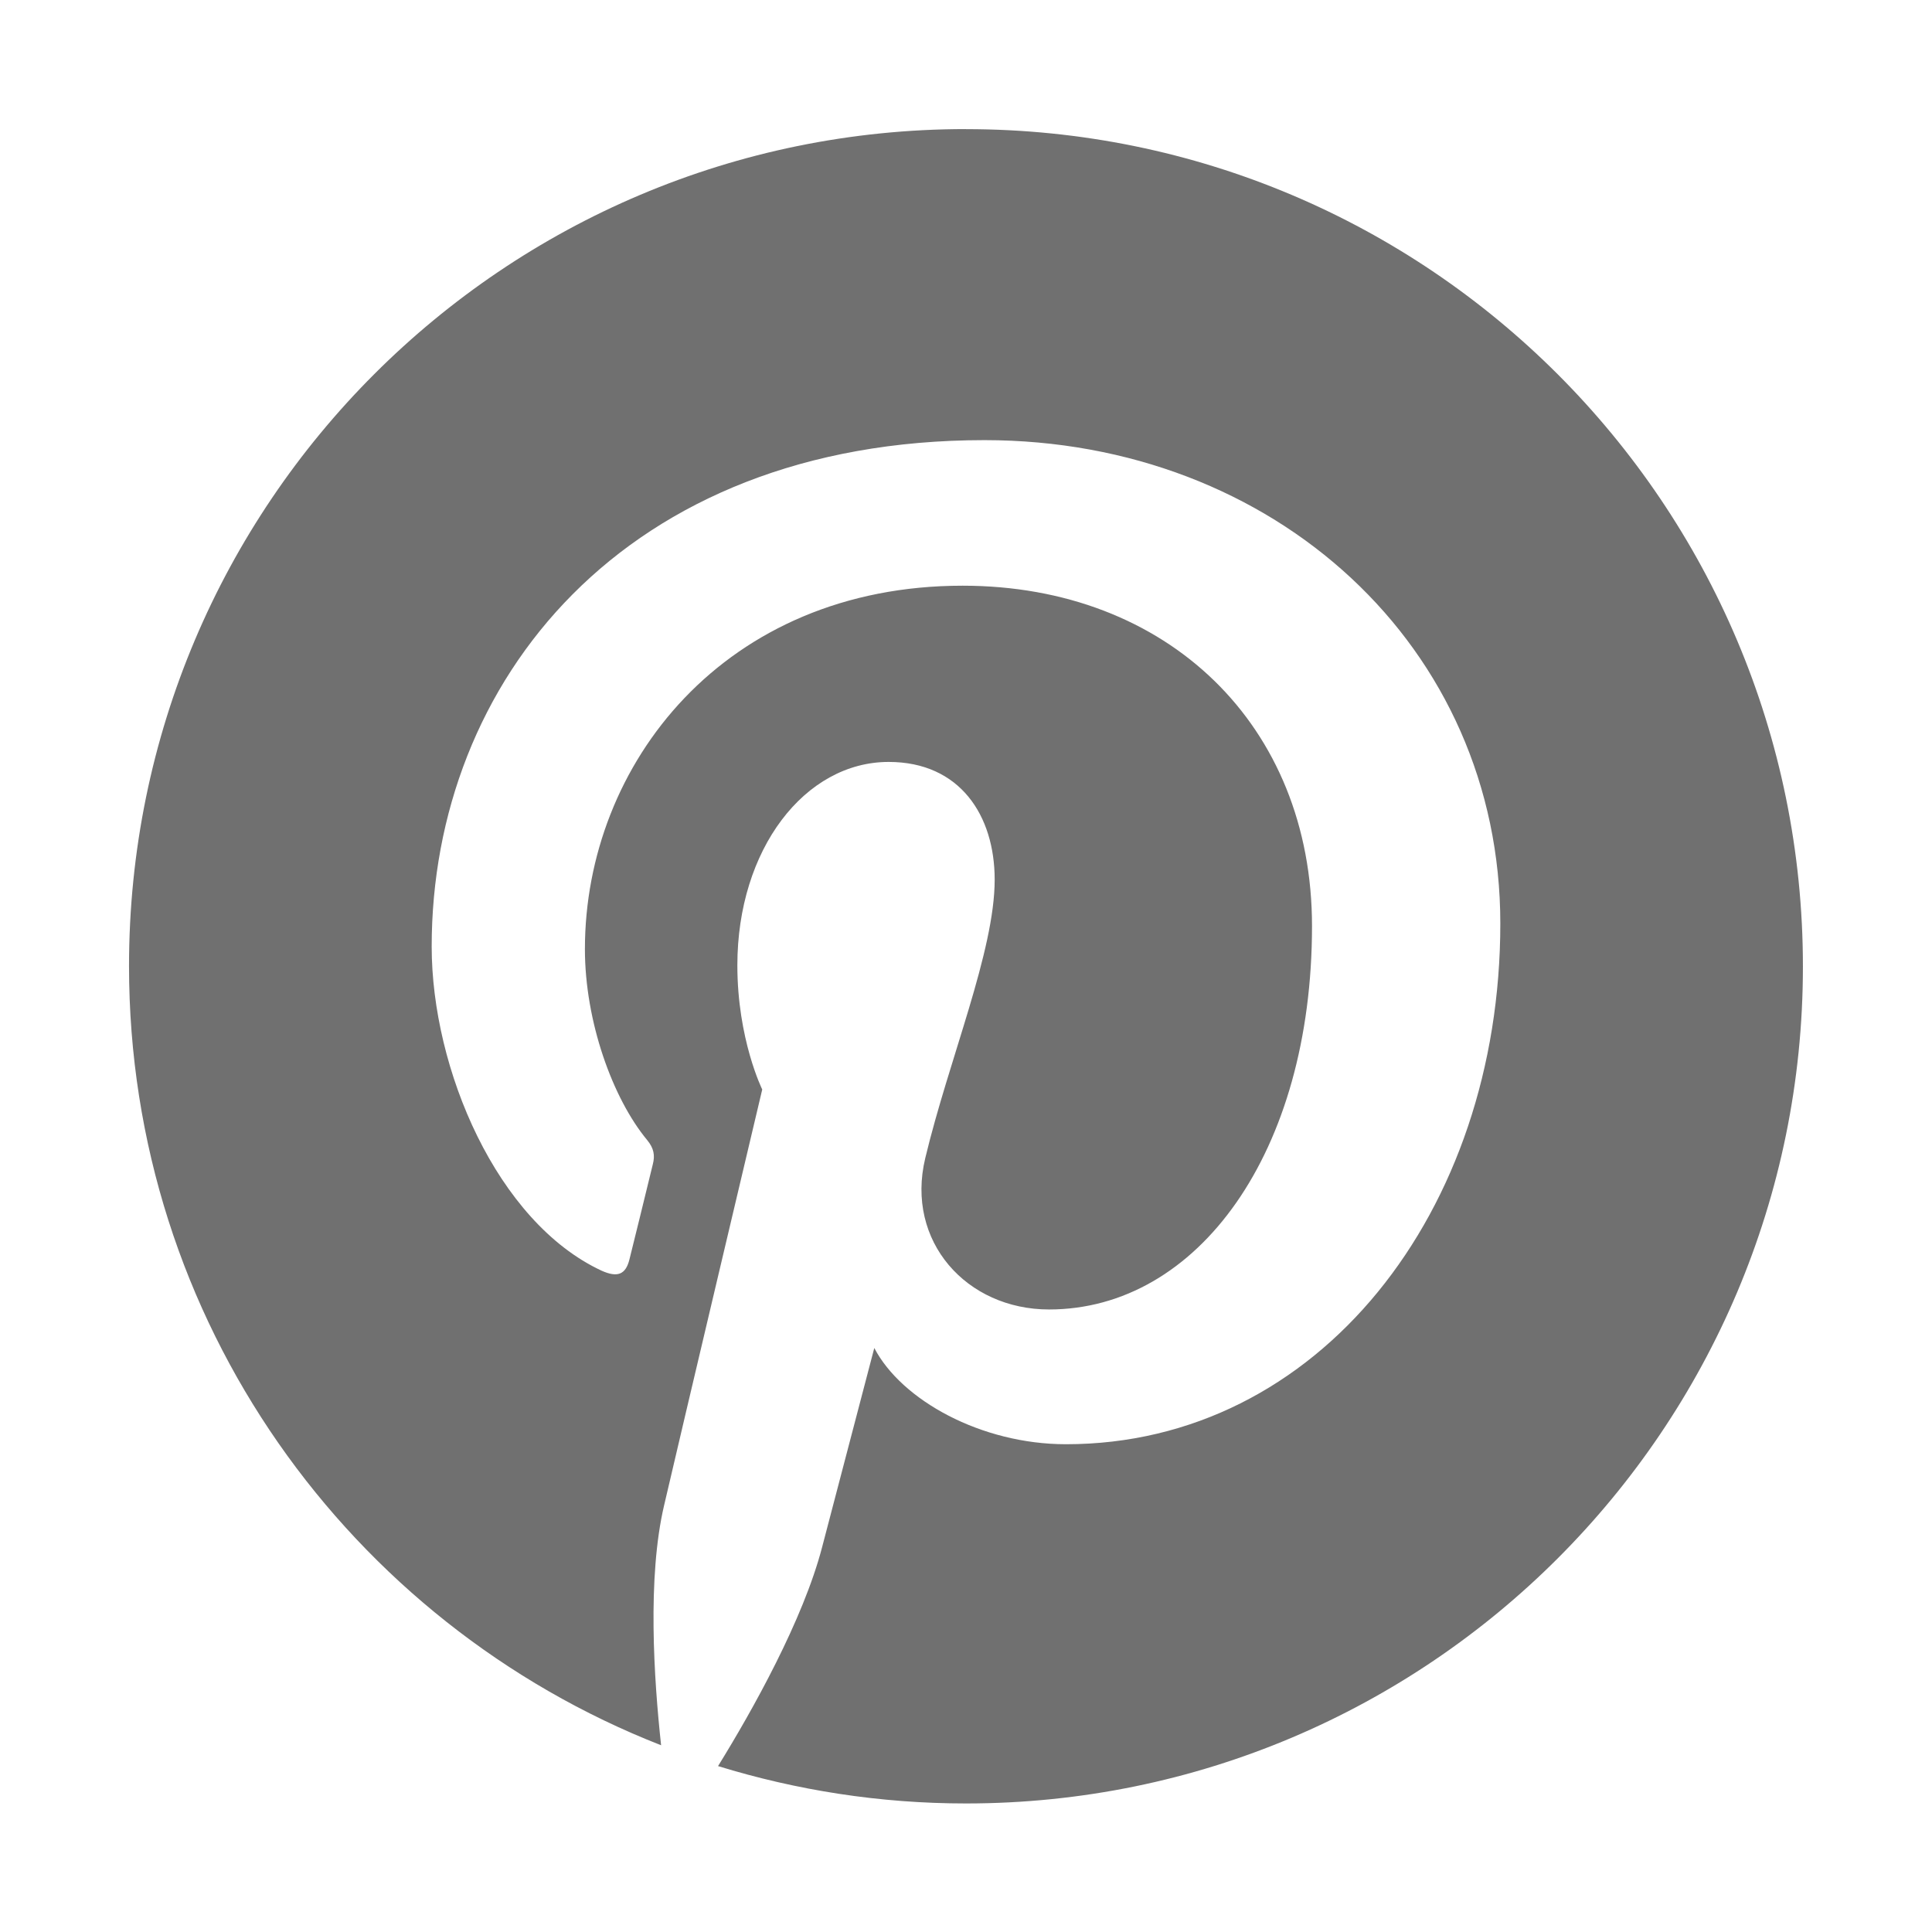
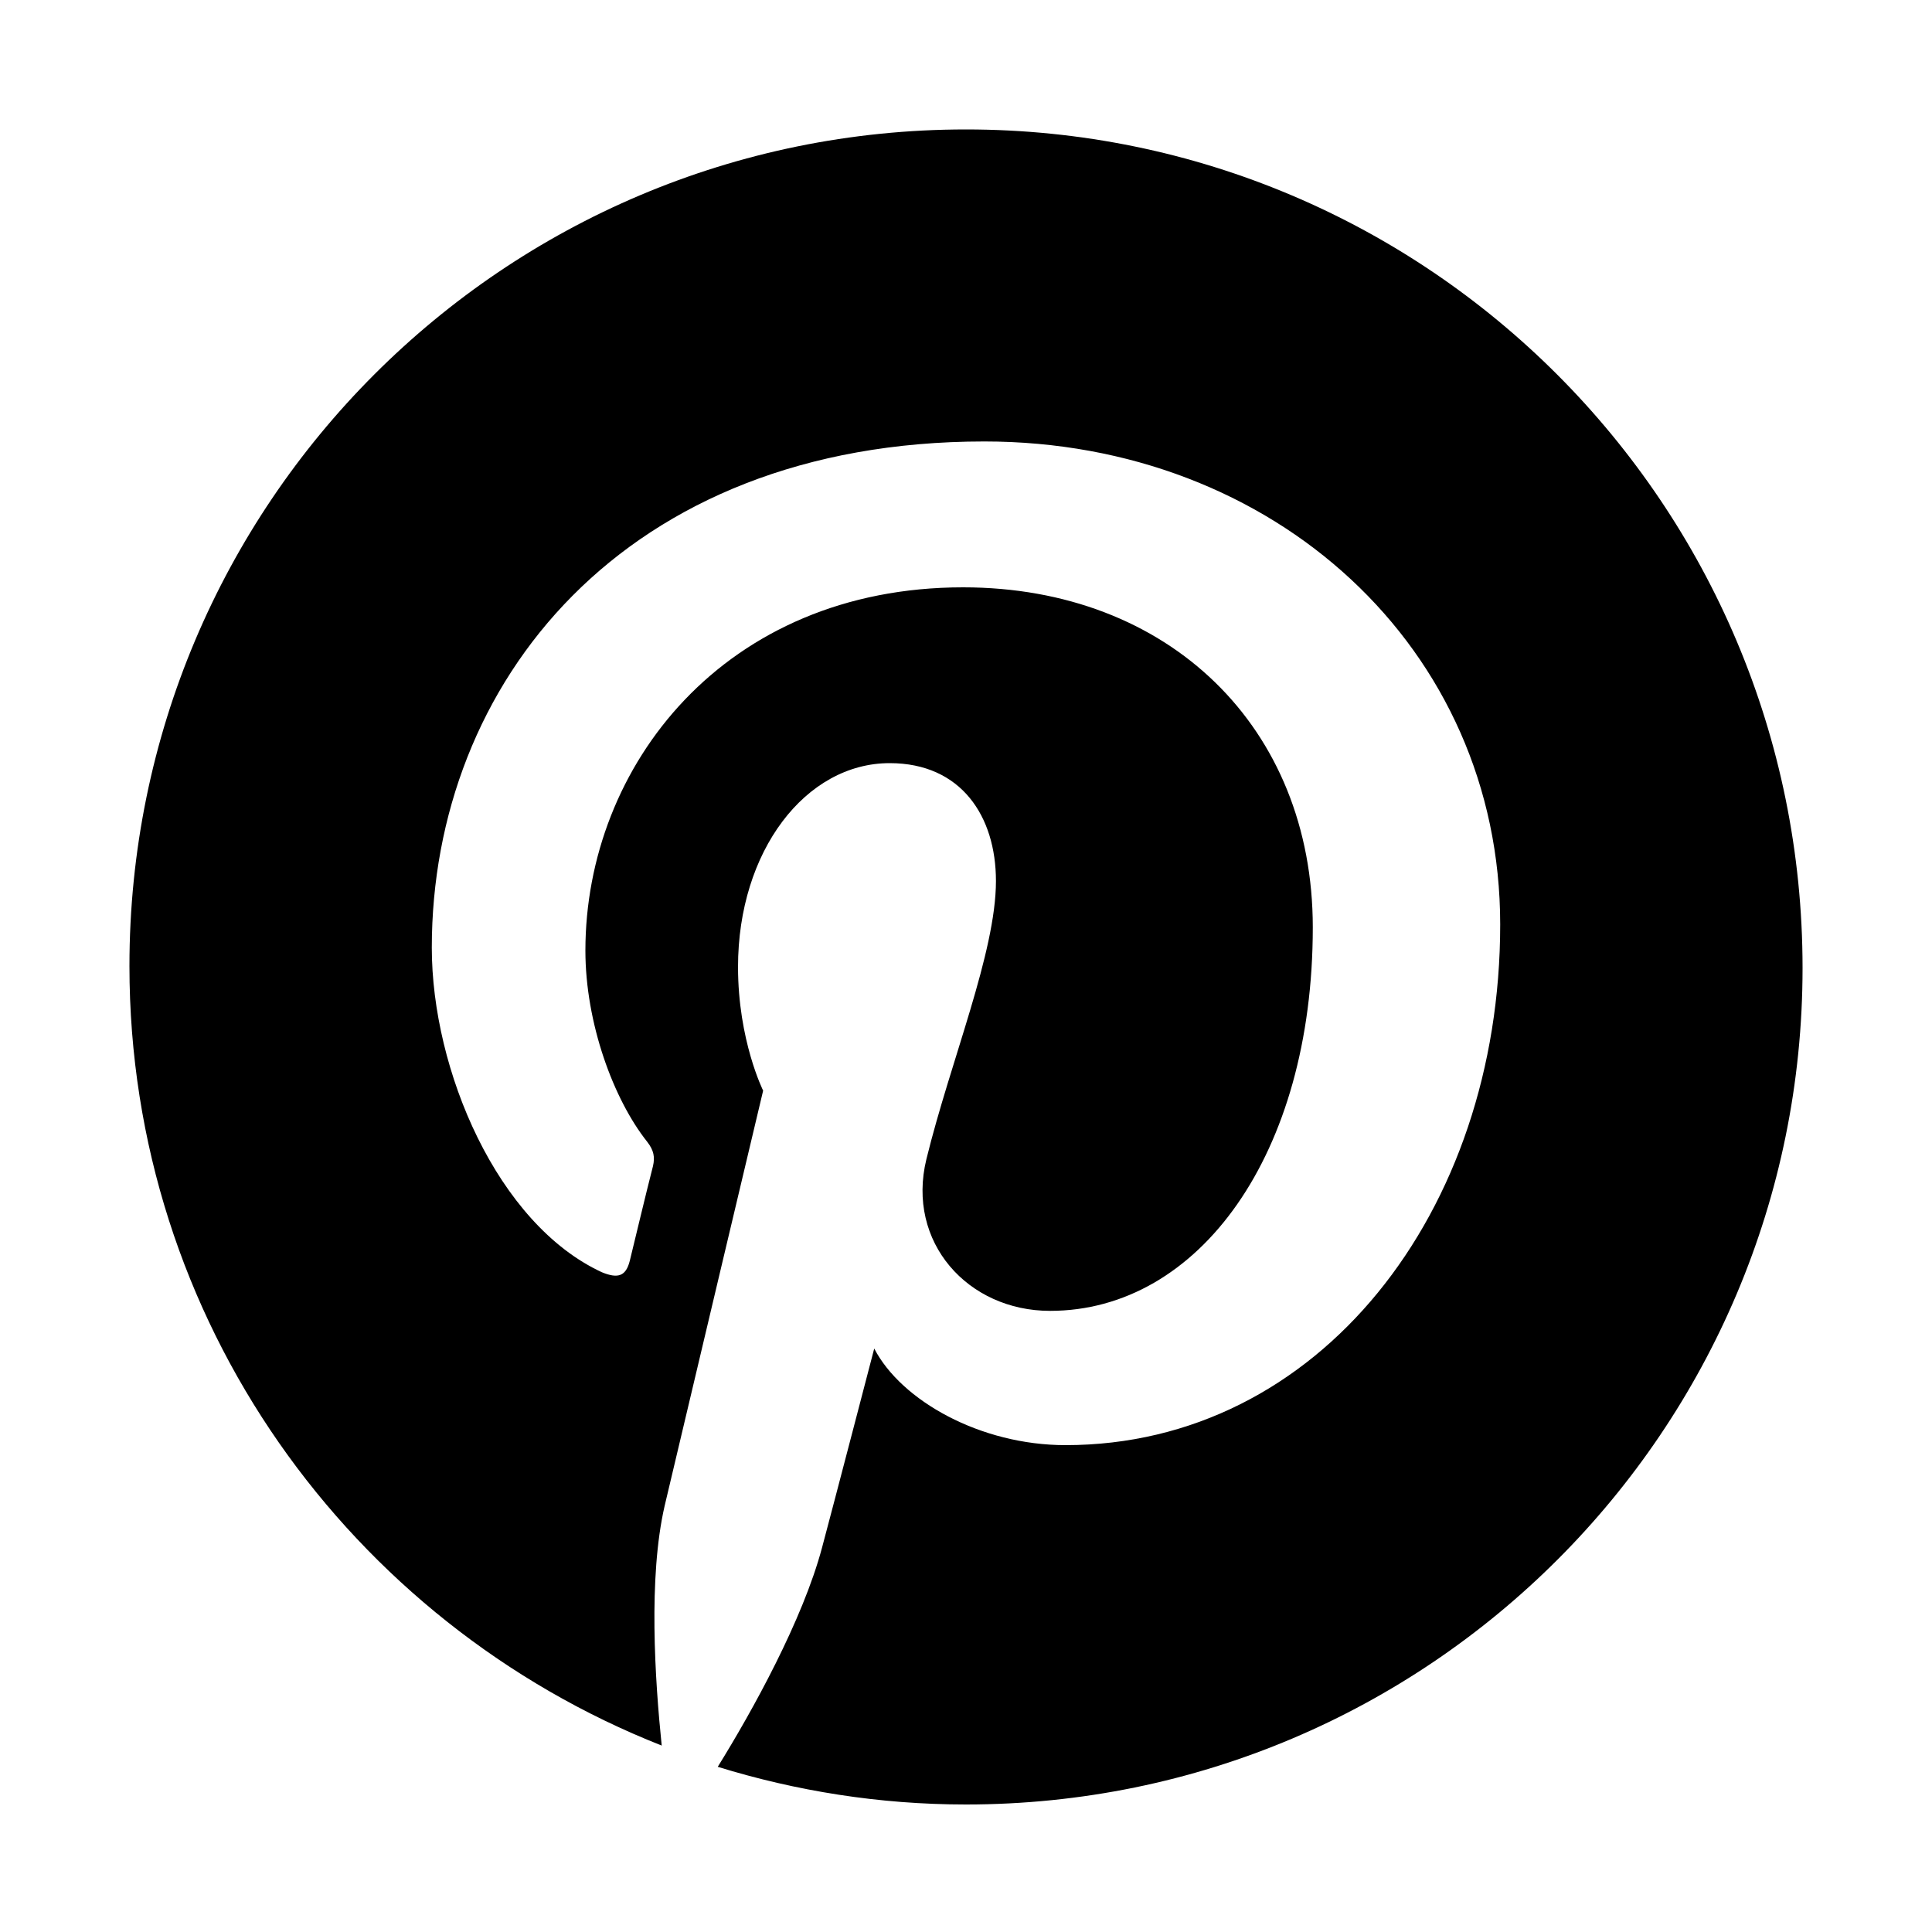
- <svg xmlns="http://www.w3.org/2000/svg" t="1511970693714" class="icon" style="" viewBox="0 0 1024 1024" version="1.1" p-id="21456" width="200" height="200">
-   <defs>
-     <style type="text/css" />
-   </defs>
-   <path d="M512 68.416c-244.992 0-443.616 198.592-443.616 443.616 0 188 116.992 348.384 282.016 412.992-3.808-35.008-7.392-88.992 1.6-127.2 8-34.592 52-220.384 52-220.384s-13.184-26.592-13.184-65.792c0-61.6 35.808-107.808 80.192-107.808 37.792 0 56.192 28.384 56.192 62.4 0 38.016-24.192 95.008-36.8 147.616-10.592 44.192 22.016 80.192 65.6 80.192 78.784 0 139.392-83.2 139.392-203.2 0-106.208-76.384-180.416-185.184-180.416-126.208 0-200.192 94.592-200.192 192.608 0 38.208 14.592 79.008 32.992 101.216 3.616 4.384 4.192 8.192 3.008 12.8-3.392 14.016-10.816 44.192-12.384 50.4-2.016 8.192-6.4 9.792-14.816 6.016-55.392-25.792-90.016-106.784-90.016-171.808 0-140 101.6-268.384 292.992-268.384 153.792 0 273.408 109.6 273.408 256.192 0 152.8-96.384 276-230.208 276-44.992 0-87.2-23.392-101.6-51.008 0 0-22.208 84.608-27.616 105.408-10.016 38.592-36.992 86.784-55.2 116.192 41.6 12.8 85.6 19.808 131.392 19.808 244.992 0 443.616-198.592 443.616-443.616 0-245.184-198.592-443.808-443.616-443.808z" p-id="21457" fill="#707070" />
+ <svg xmlns="http://www.w3.org/2000/svg" version="1.1" id="图层_1" x="0px" y="0px" viewBox="0 0 200 200" enable-background="new 0 0 200 200" xml:space="preserve">
+   <path d="M100,13.4c-47.9,0-86.6,38.8-86.6,86.6c0,36.7,22.9,68,55.1,80.7c-0.7-6.8-1.4-17.4,0.3-24.8c1.6-6.8,10.2-43,10.2-43  s-2.6-5.2-2.6-12.8c0-12,7-21.1,15.7-21.1c7.4,0,11,5.5,11,12.2c0,7.4-4.7,18.6-7.2,28.8c-2.1,8.6,4.3,15.7,12.8,15.7  c15.4,0,27.2-16.2,27.2-39.7c0-20.7-14.9-35.2-36.2-35.2c-24.7,0-39.1,18.5-39.1,37.6c0,7.5,2.9,15.4,6.4,19.8  c0.7,0.9,0.8,1.6,0.6,2.5c-0.7,2.7-2.1,8.6-2.4,9.8c-0.4,1.6-1.2,1.9-2.9,1.2c-10.8-5-17.6-20.9-17.6-33.6  c0-27.3,19.8-52.4,57.2-52.4c30,0,53.4,21.4,53.4,50c0,29.8-18.8,53.9-45,53.9c-8.8,0-17-4.6-19.8-10c0,0-4.3,16.5-5.4,20.6  c-2,7.5-7.2,16.9-10.8,22.7c8.1,2.5,16.7,3.9,25.7,3.9c47.9,0,86.6-38.8,86.6-86.6C186.6,52.2,147.8,13.4,100,13.4L100,13.4z" />
</svg>
